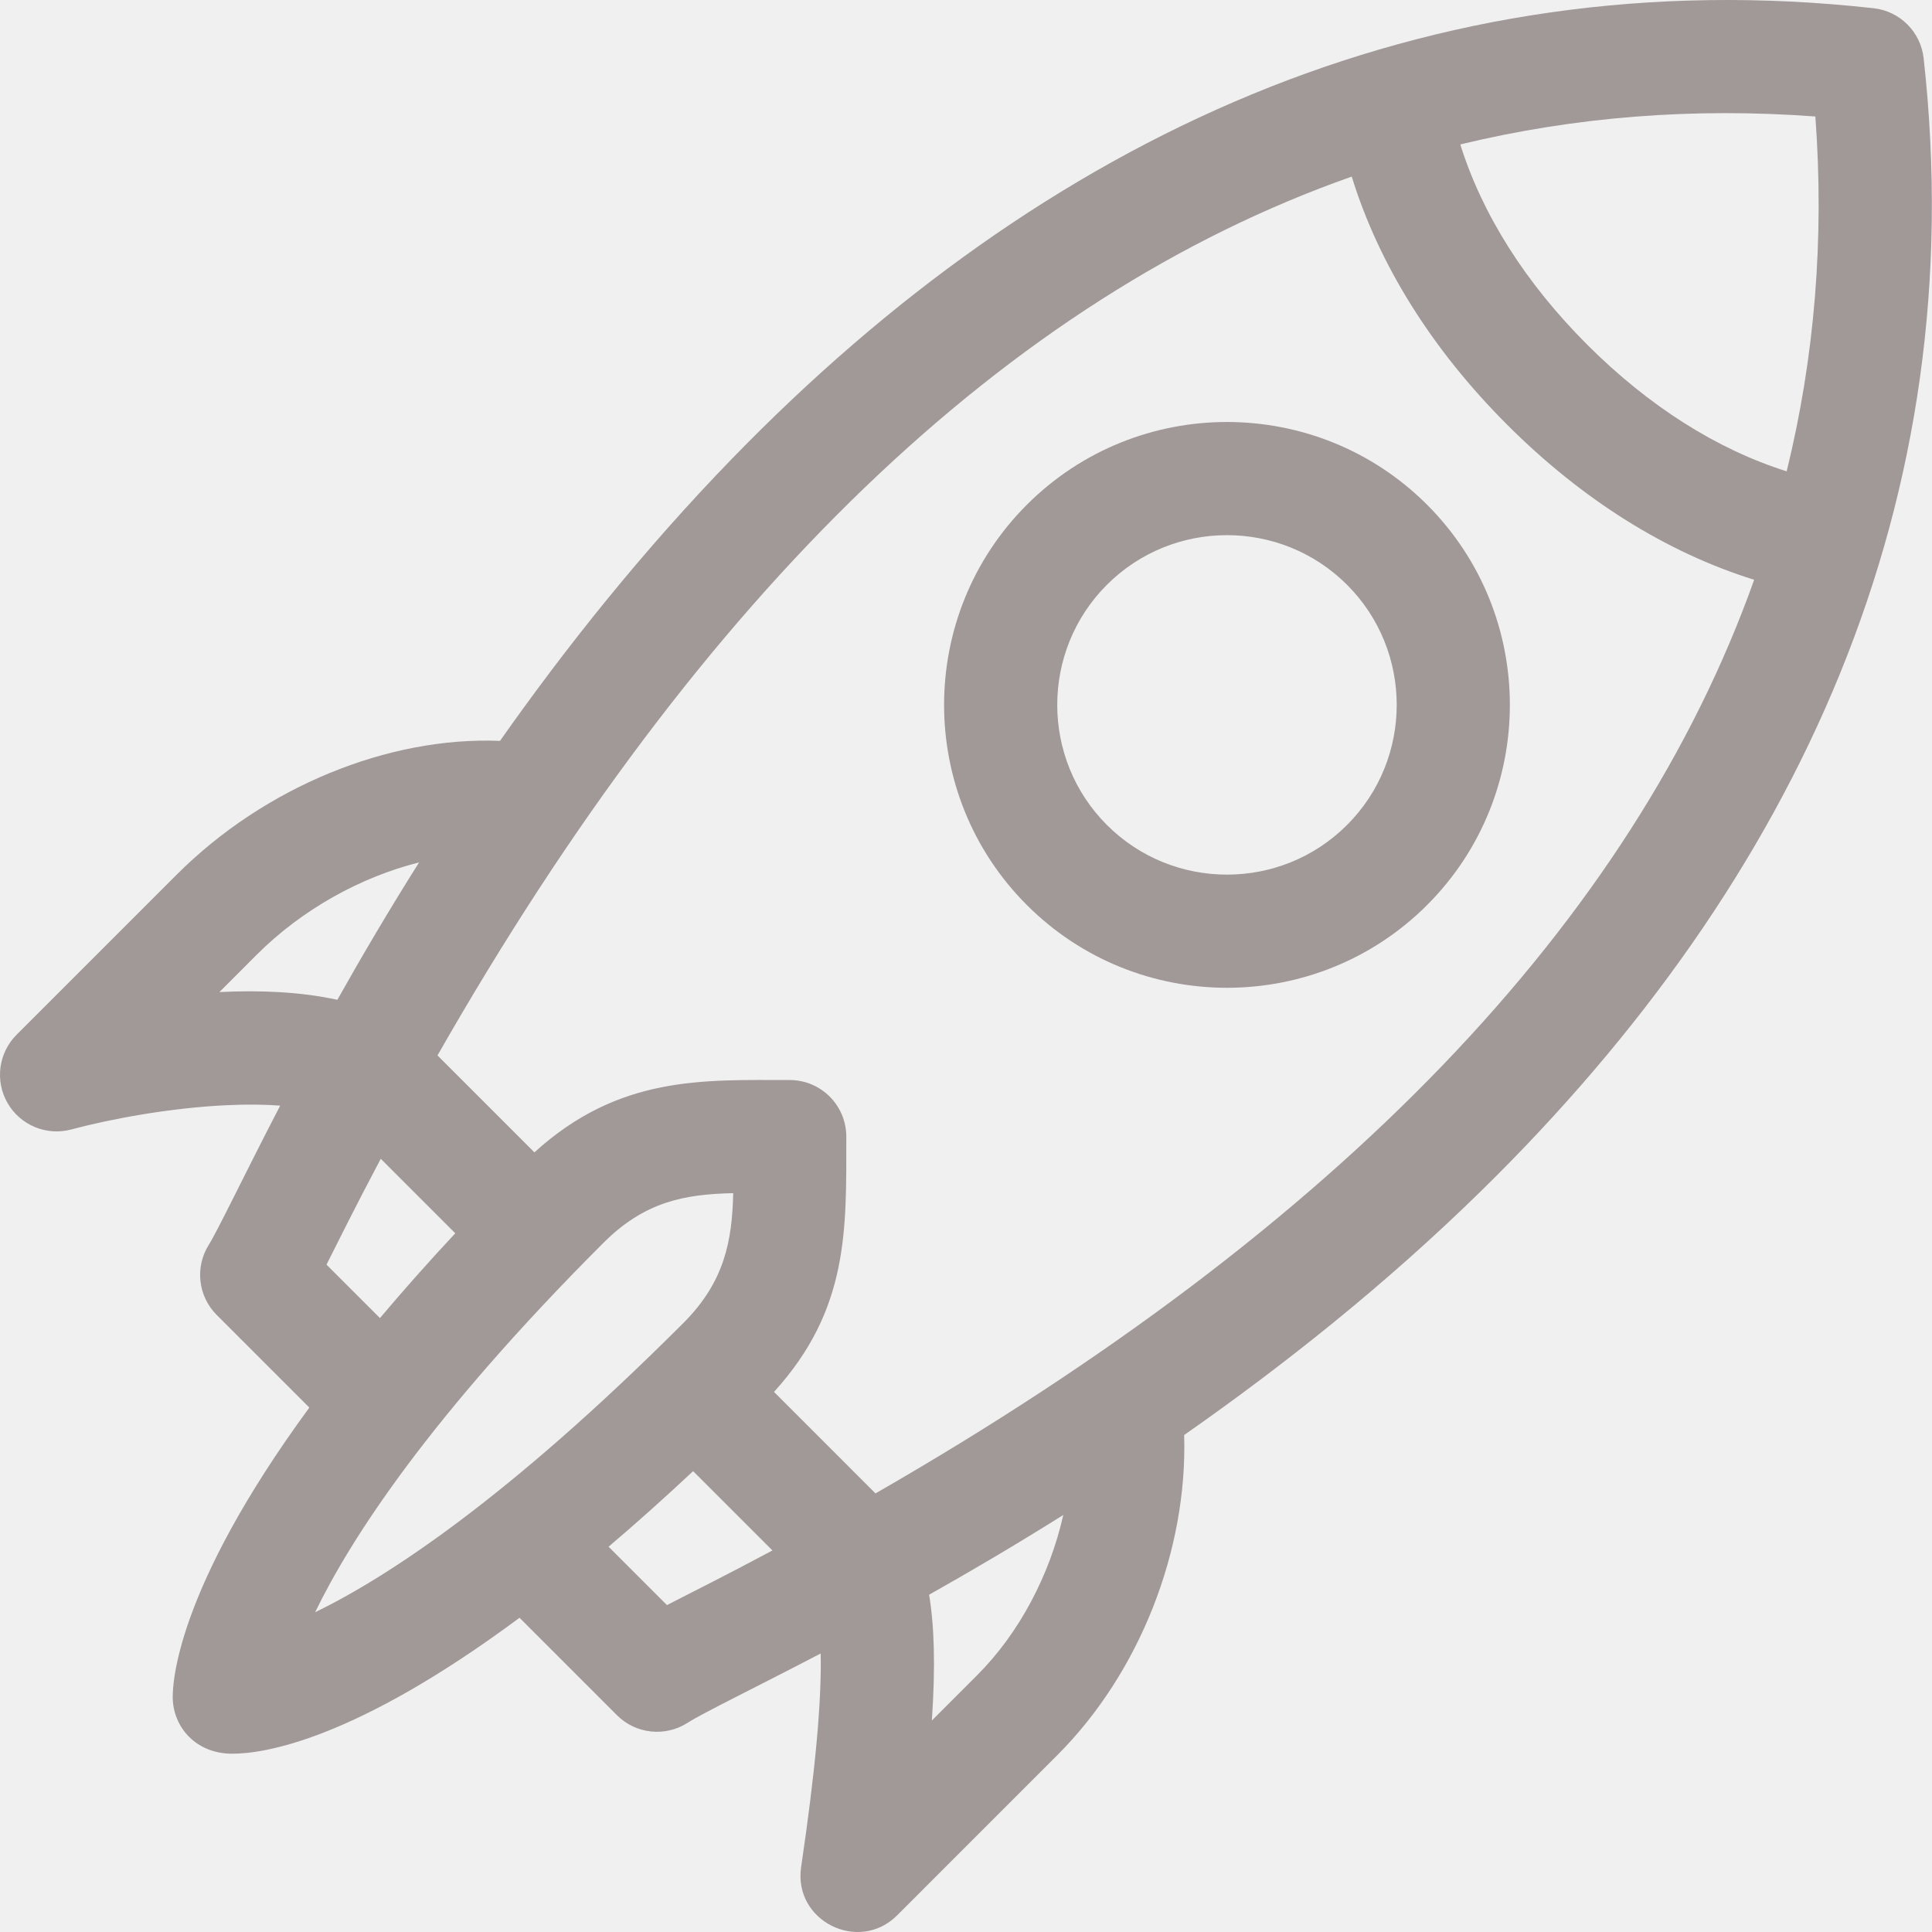
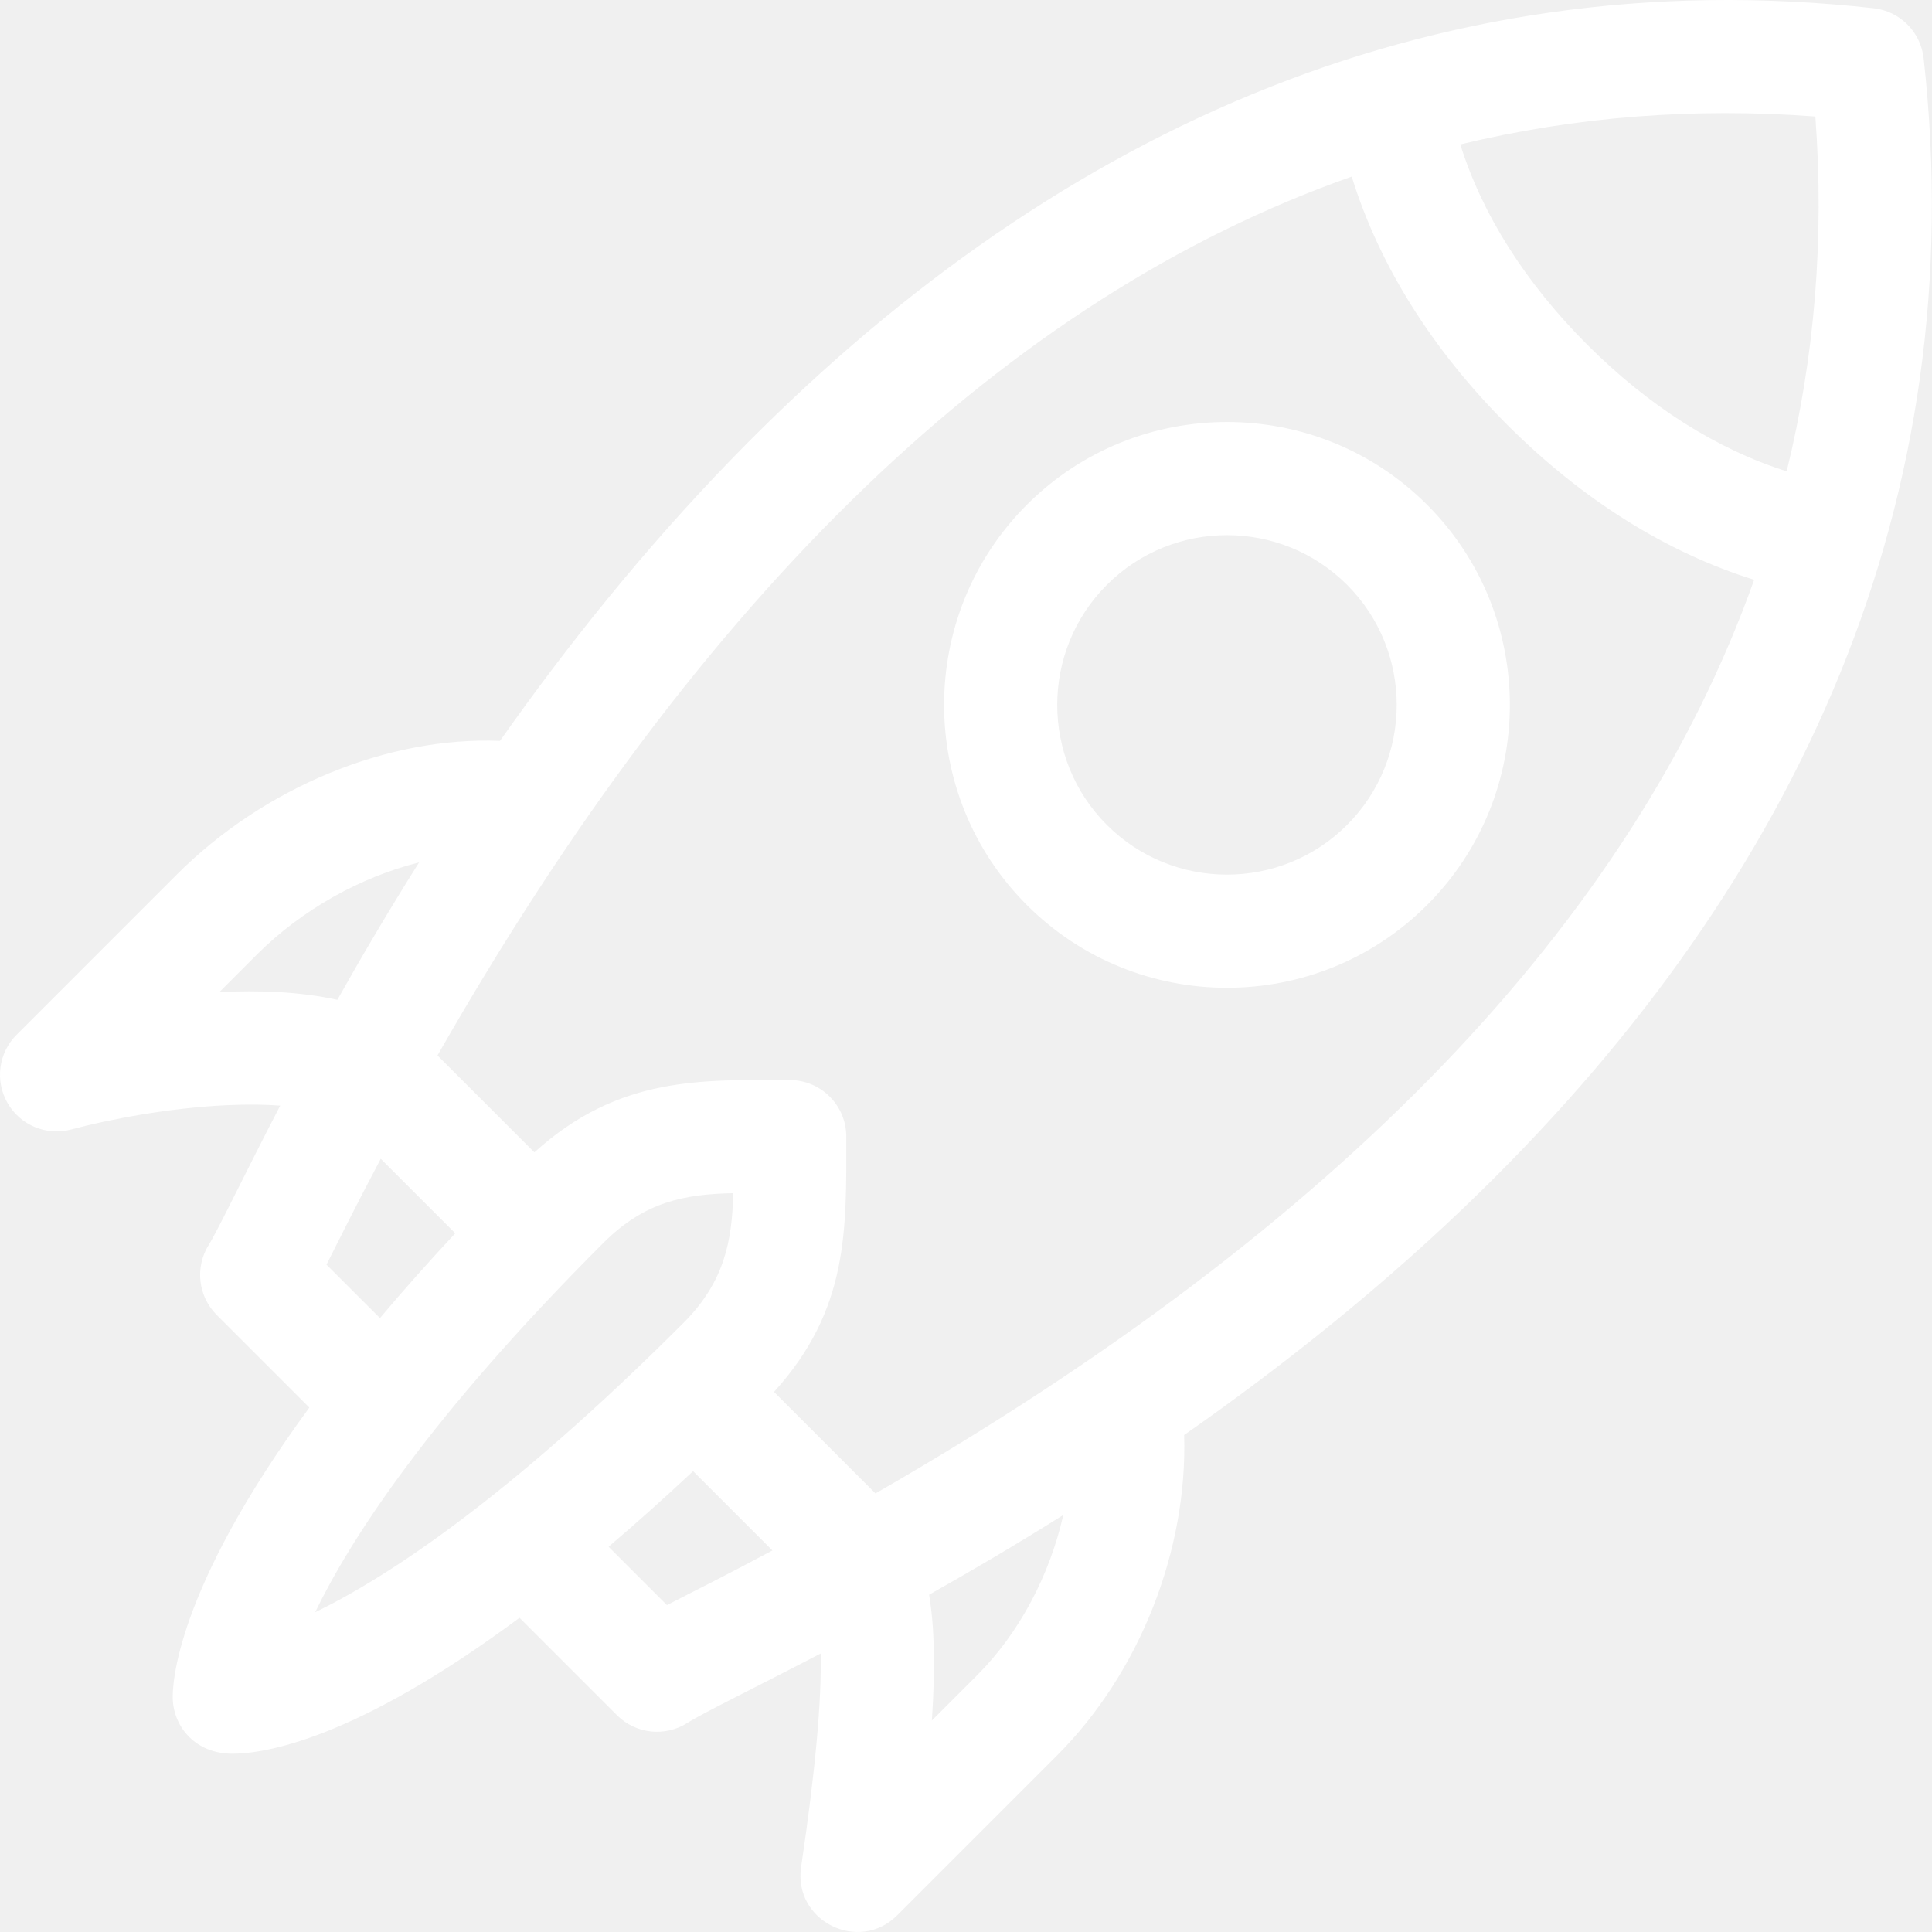
- <svg xmlns="http://www.w3.org/2000/svg" height="512pt" fill="#A19898" viewBox="0 0 512 512" width="512pt">
+ <svg xmlns="http://www.w3.org/2000/svg" height="512pt" fill="#FFFFFF" viewBox="0 0 512 512" width="512pt">
  <path d="m509.785 15.434c-.773-6.973-6.277-12.48-13.254-13.254-118.703-13.184-219.891 34.301-302.43 119.266-23.621 24.316-44.109 50.055-61.598 74.895-29.598-1.203-62.414 12.188-85.68 35.453l-42.43 42.43c-4.801 4.801-5.777 12.23-2.383 18.109 3.395 5.879 10.312 8.742 16.875 6.988 9.844-2.645 25.84-5.719 41.207-6.434 5.617-.262 10.285-.18 14.164.117-9.363 18.008-16.539 33.094-18.918 36.871-3.727 5.93-2.863 13.645 2.09 18.598l24.551 24.551c-35.73 48.73-36.32 73.688-36.195 77.223.262 7.488 6.102 14.504 15.773 14.504 8.375 0 32.395-3.555 76.121-36.027l25.824 25.824c4.988 4.988 12.781 5.824 18.719 2.012 4.039-2.598 18.238-9.473 35.266-18.371.281 12.691-1.441 31.328-5.18 56.59-2.125 14.328 15.293 22.953 25.445 12.805l42.43-42.43c21.879-21.879 34.566-54.375 33.629-84.859 26.168-18.285 53.391-39.855 78.809-64.781 84.156-82.527 130.18-182.949 117.164-300.078zm-28.695 15.438c2.395 32.344-.16 63.695-7.602 94.035-18.48-5.82-36.547-17.254-52.863-33.566-16.375-16.379-27.832-34.52-33.629-53.066 30.328-7.332 61.699-9.816 94.094-7.402zm-422.953 232.039 9.898-9.902c11.973-11.969 27.543-20.59 43.027-24.465-8.09 12.84-15.301 25.102-21.66 36.418-9.824-2.168-20.746-2.57-31.266-2.051zm28.387 72.23c3.246-6.406 7.172-14.438 14.379-28.055l19.746 19.75c-7.348 7.883-13.98 15.371-19.957 22.469zm73.355-5.738c10.93-10.926 21.41-12.922 34.43-13.203-.285 12.688-2.32 23.523-13.215 34.418-46.57 46.57-78.492 67.367-97.582 76.648 9.418-19.457 30.27-51.766 76.367-97.863zm16.871 95.965-15.469-15.473c7.062-6 14.527-12.652 22.402-20.027l21.02 21.02c-13.82 7.379-19.586 10.156-27.953 14.48zm82.215 18.57-12.008 12.012c.973-14.551.637-25.152-.738-33.332 11.031-6.211 23.012-13.254 35.566-21.133-3.578 15.859-11.621 31.258-22.82 42.453zm-26.953-48.168-26.895-26.898c19.902-21.898 19.16-43 19.16-67.652 0-8.285-6.715-15-15-15-23.031 0-45.195-1.234-67.652 19.164l-25.684-25.684c70.133-122.98 151.199-200.84 242.281-232.902 7.211 23.332 21.246 45.812 41.191 65.758 19.852 19.855 42.227 33.855 65.457 41.094-32.25 90.582-110.09 171.598-232.859 242.121zm0 0" />
  <path d="m378.199 133.766c-29.246-29.242-76.832-29.242-106.074 0-29.242 29.246-29.242 76.832 0 106.074 29.242 29.242 76.828 29.246 106.074 0 29.242-29.242 29.242-76.828 0-106.074zm-21.215 84.859c-17.547 17.547-46.102 17.547-63.645 0-17.547-17.547-17.547-46.098 0-63.645 17.543-17.543 46.094-17.547 63.645 0 17.547 17.547 17.547 46.098 0 63.645zm0 0" />
</svg>
